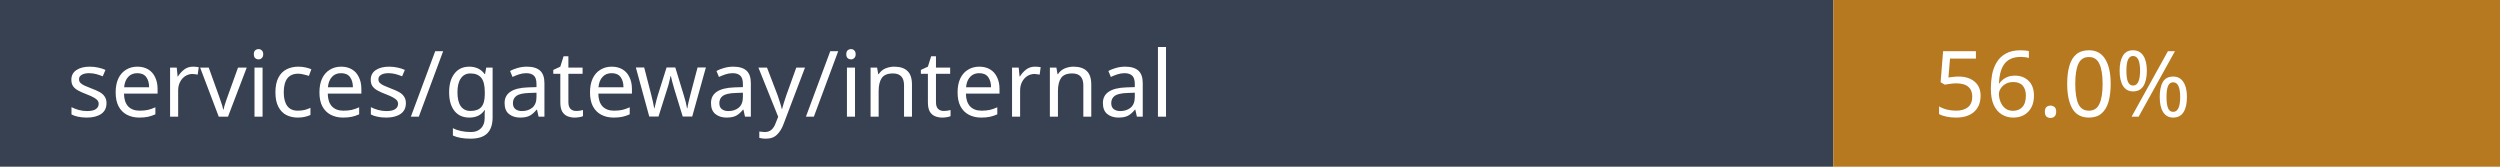
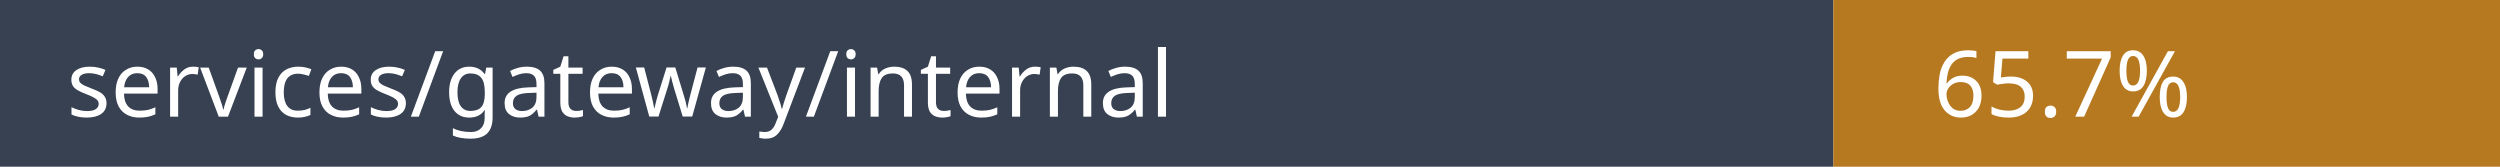
- <svg xmlns="http://www.w3.org/2000/svg" width="300" height="20" role="img" aria-label="services/gateway/internal coverage 56.0%">
+ <svg xmlns="http://www.w3.org/2000/svg" width="300" height="20" role="img" aria-label="services/gateway/internal coverage 65.7%">
  <rect width="220" height="20" fill="#374151" />
  <rect x="220" width="80" height="20" fill="#b7791f" />
  <g fill="#fff" font-family="Verdana,sans-serif" font-size="11">
    <text x="8" y="14">services/gateway/internal</text>
-     <text x="232" y="14">56.0%</text>
+     <text x="232" y="14">65.7%</text>
  </g>
</svg>
